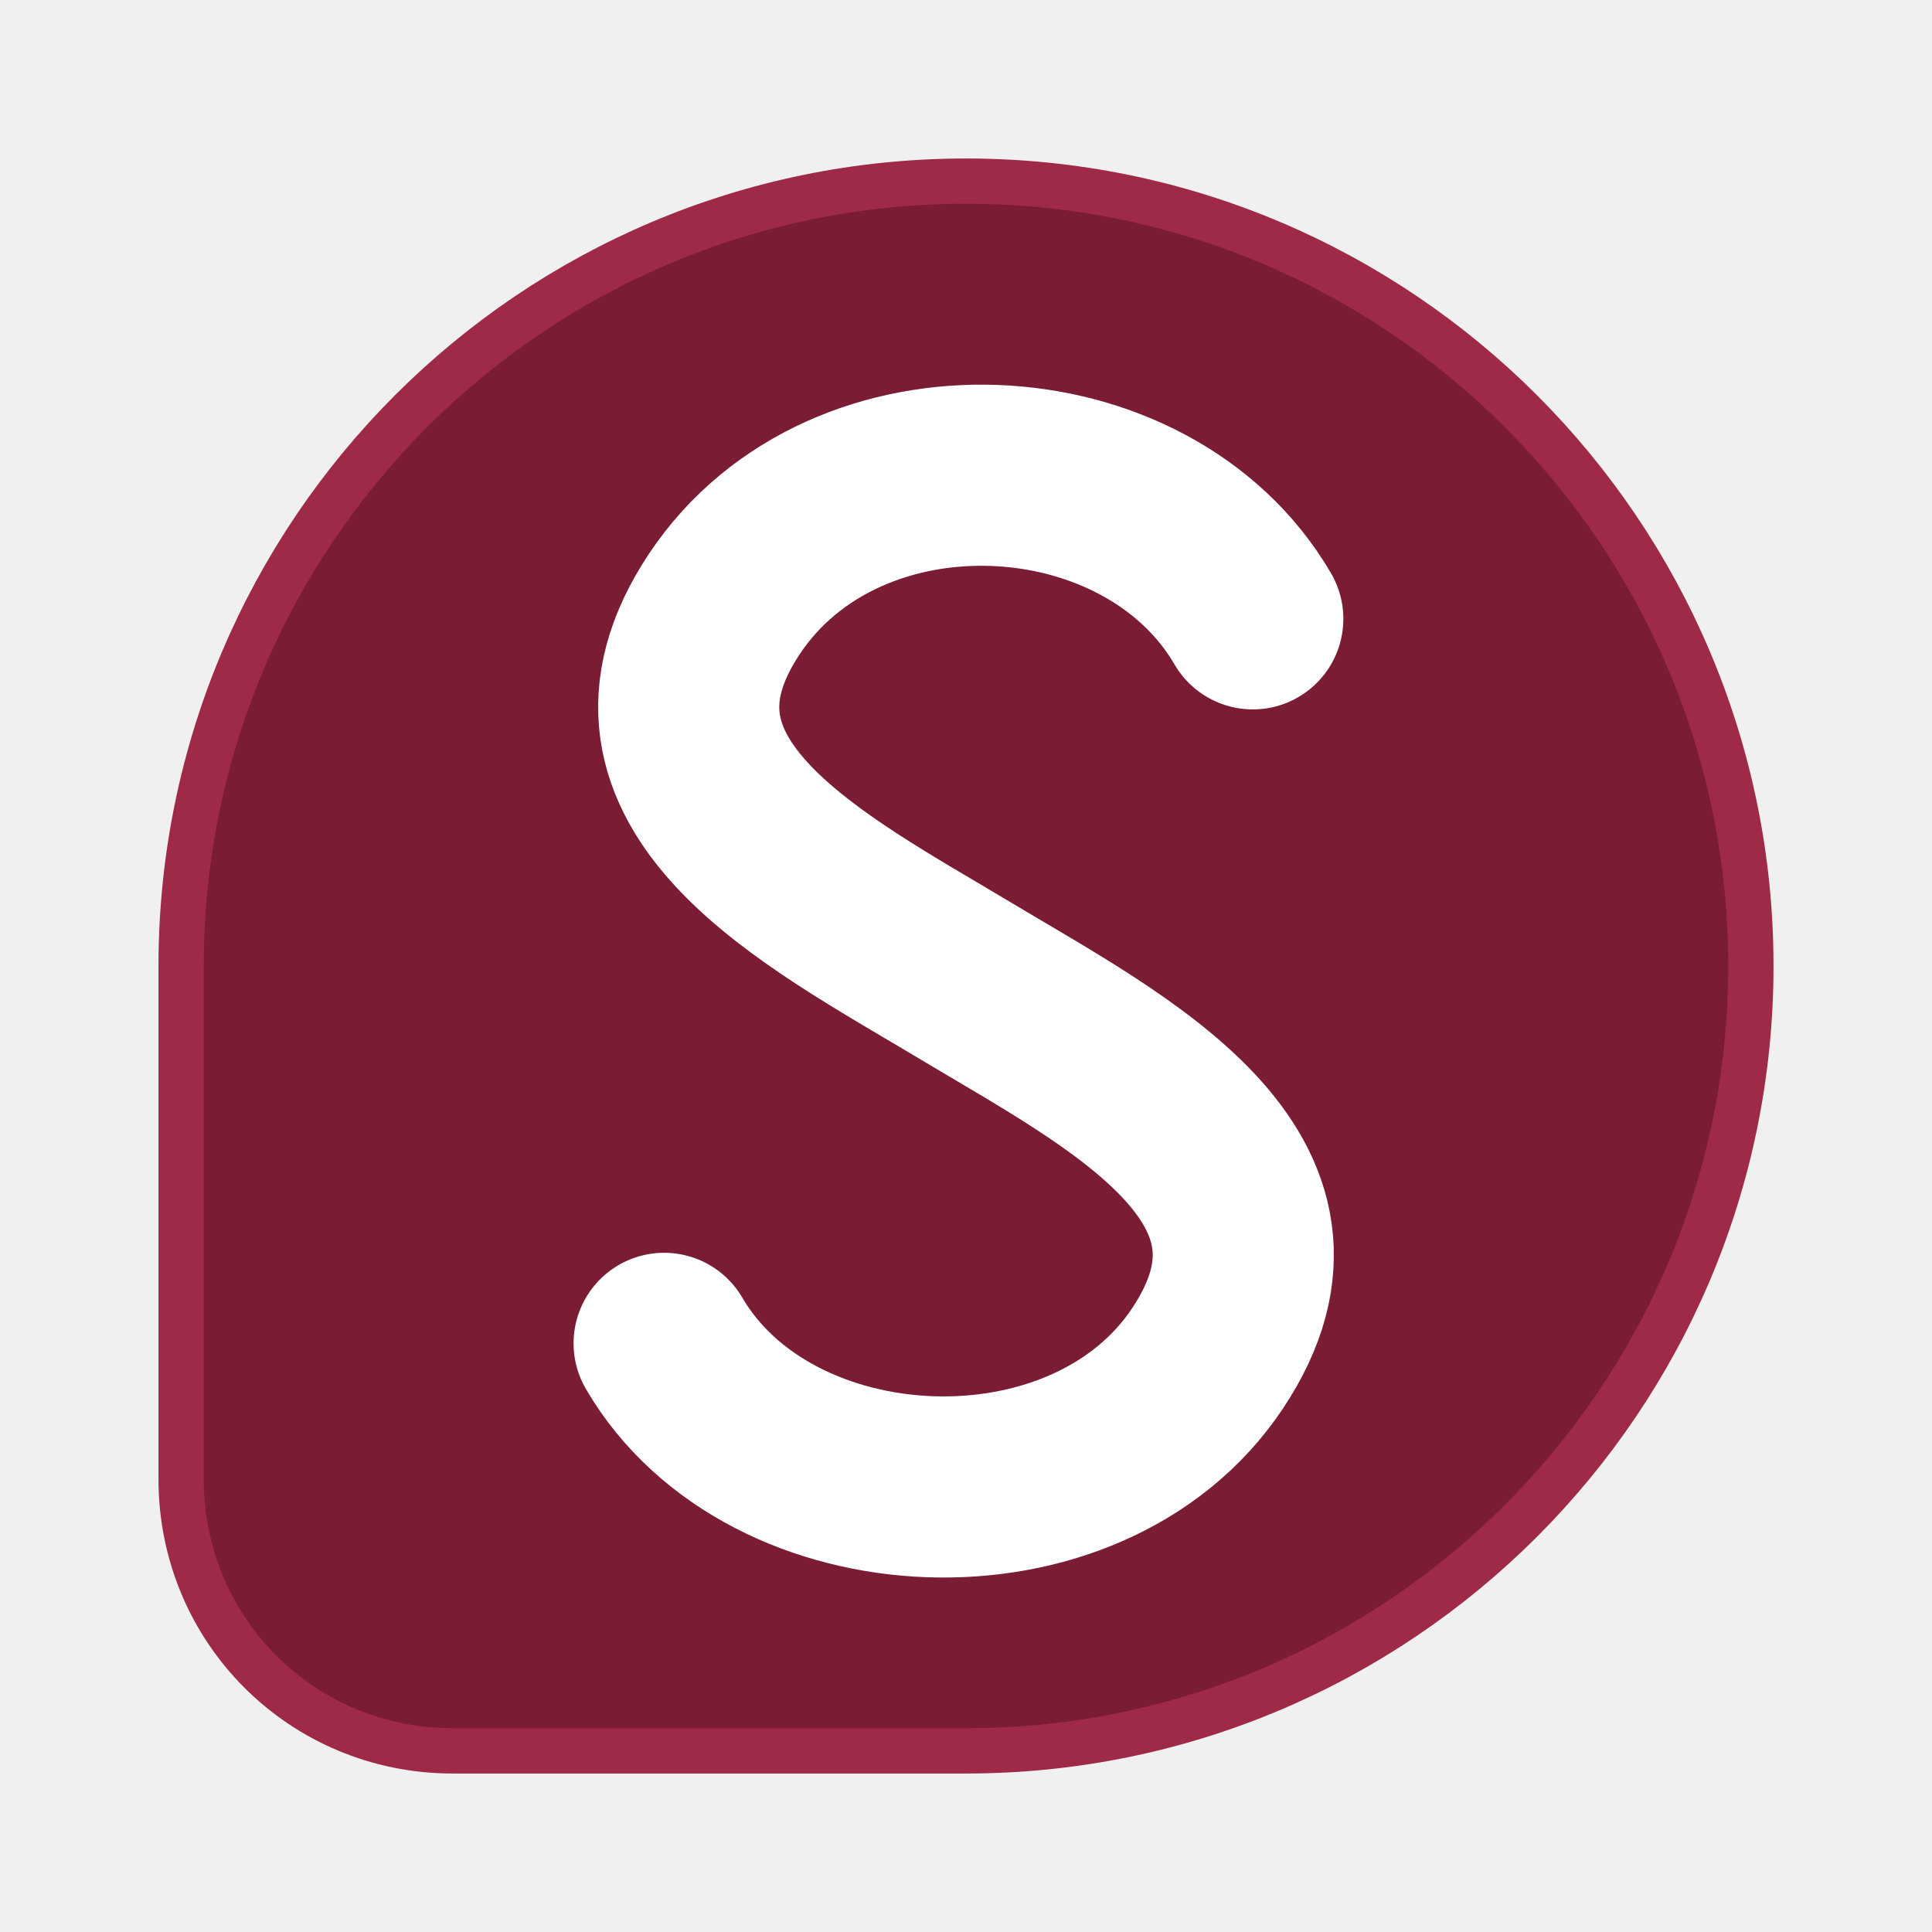
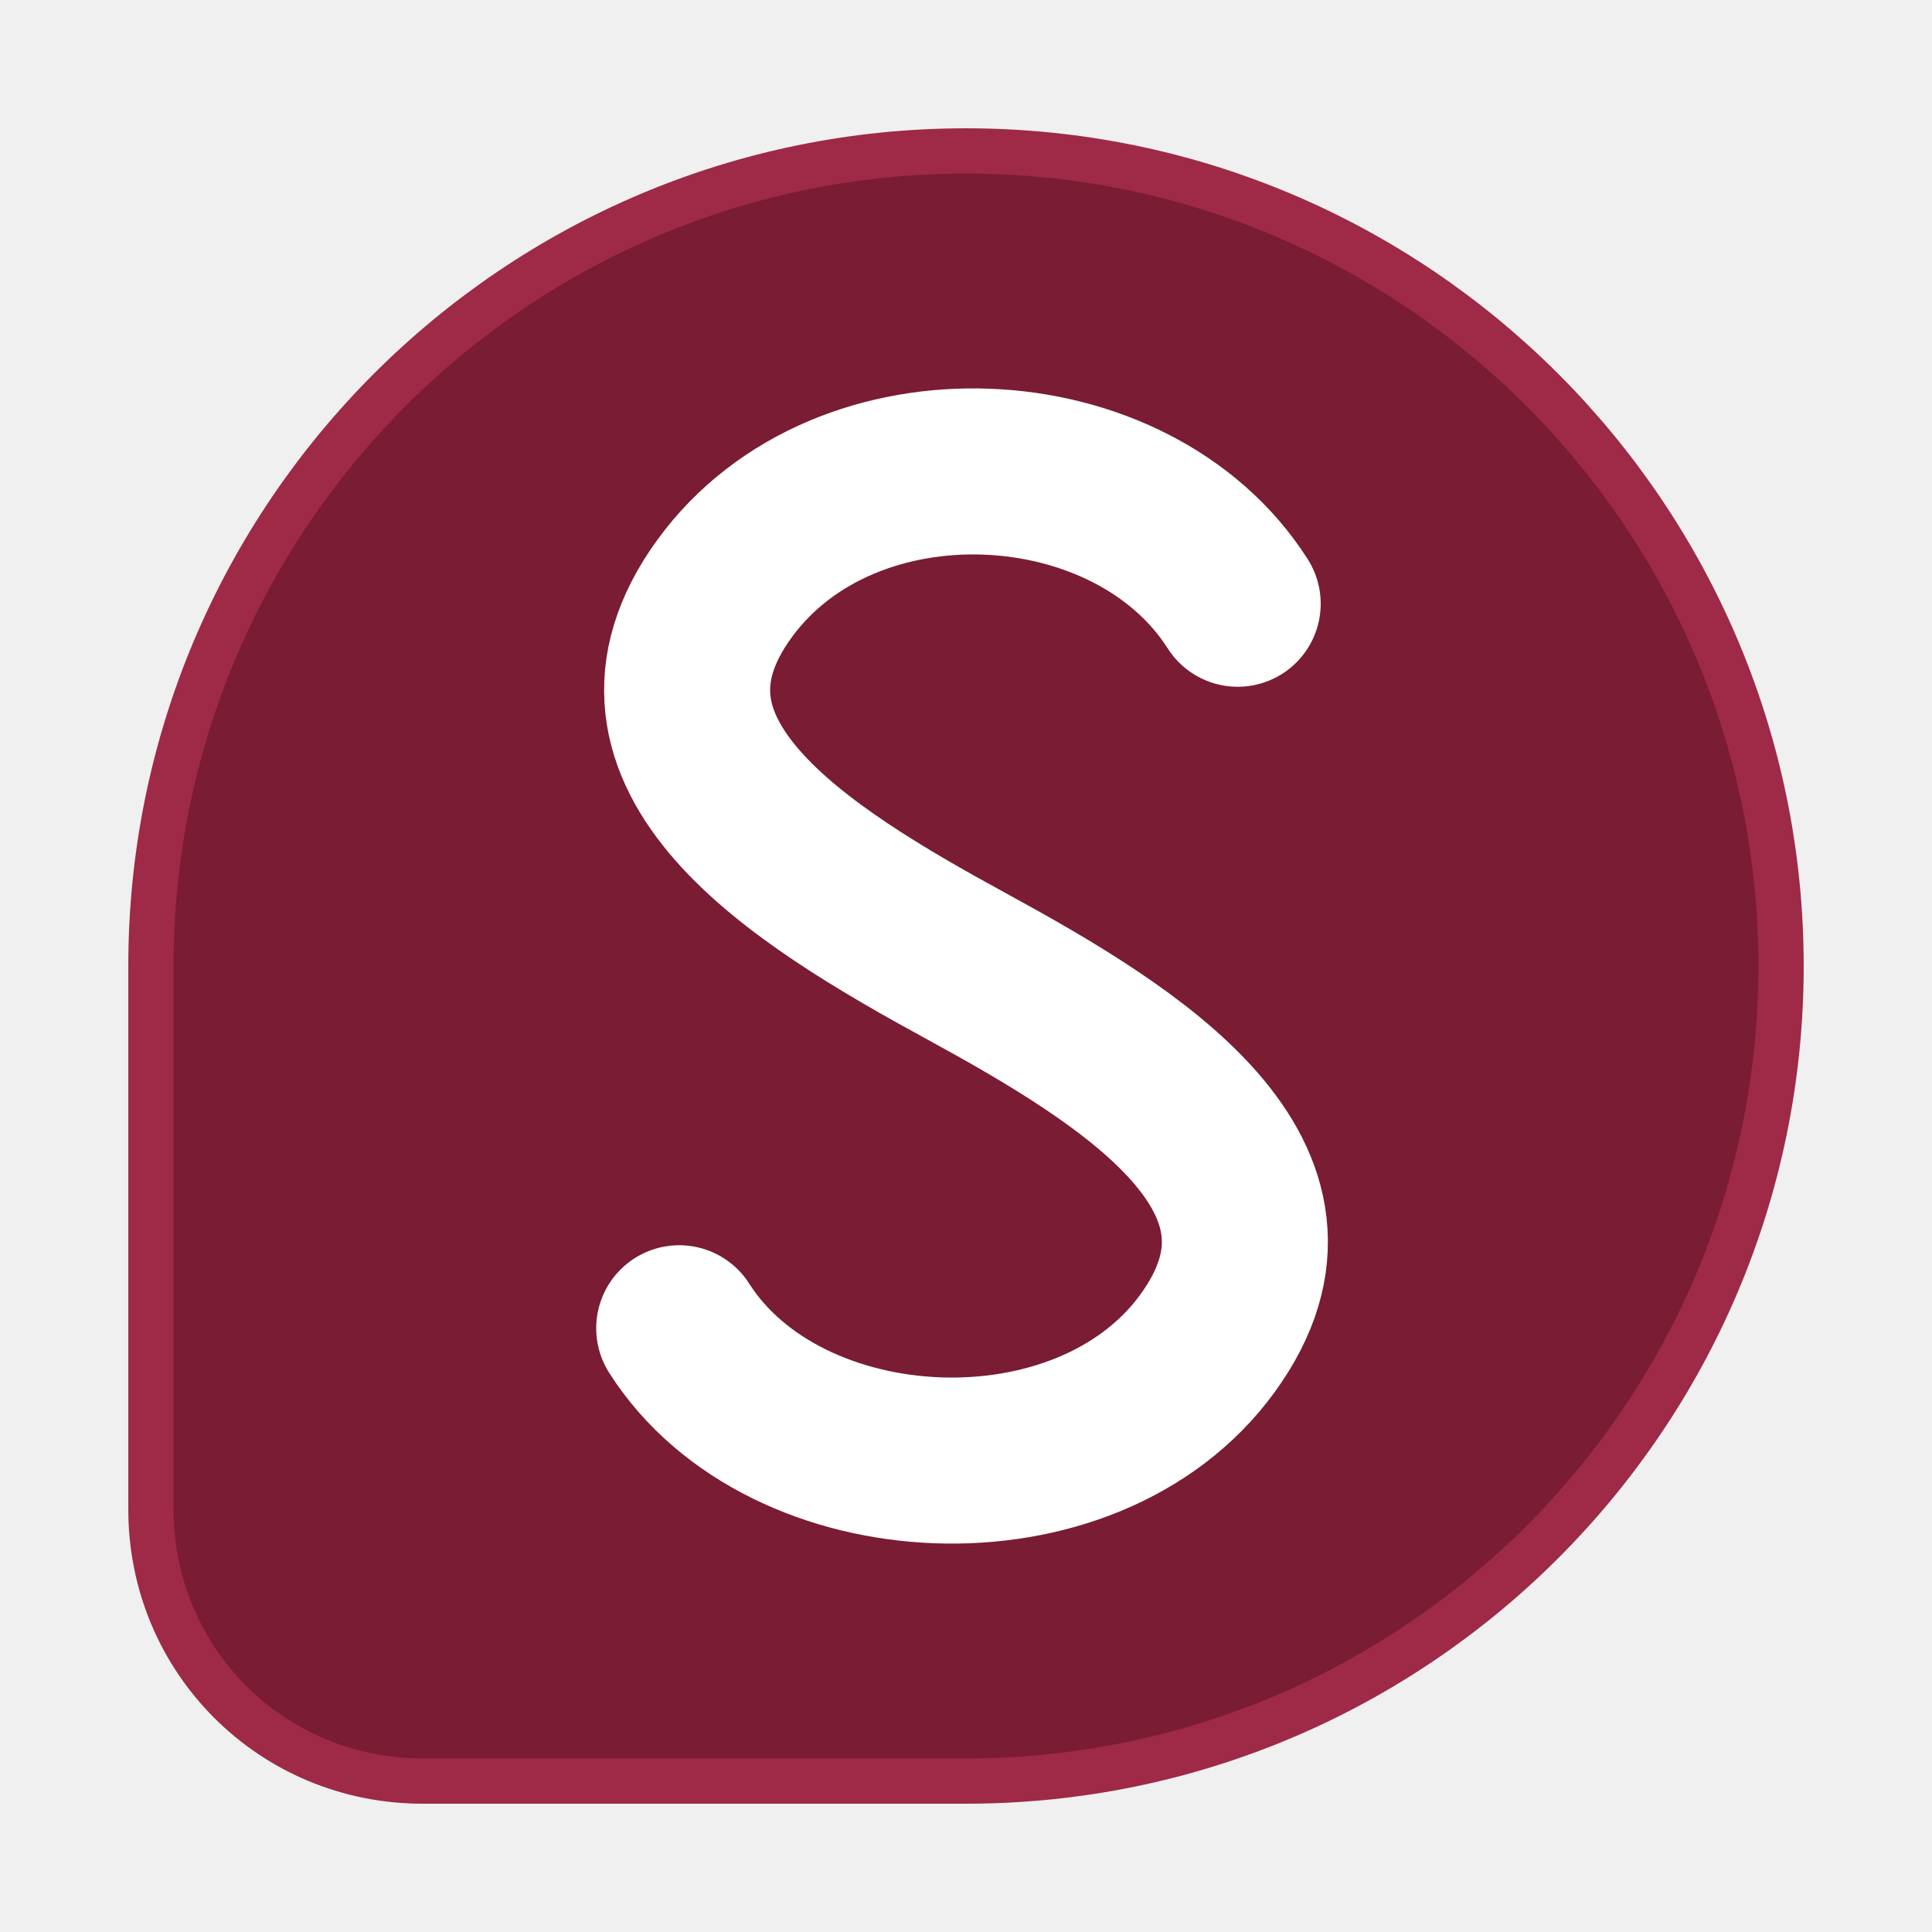
<svg xmlns="http://www.w3.org/2000/svg" viewBox="0 0 128 128" width="128" height="128">
-   <path d="M 64 12 C 92.7 12 116 35.3 116 64 C 116 92.7 92.7 116 64 116 L 30 116 C 20 116 12 108 12 98 L 12 64 C 12 35.3 35.3 12 64 12 Z" fill="#7a1c33" stroke="#9e2a47" stroke-width="3" />
-   <path d="M 83 41 C 76 29 56 28 48 40 C 40 52 54 59 64 65 C 74 71 88 78 80 90 C 72 102 51 101 44 89" fill="none" stroke="#ffffff" stroke-width="12" stroke-linecap="round" />
+   <path d="M 64 10 C 93.8 10 118 34.2 118 64 C 118 93.8 93.8 118 64 118 L 28 118 C 18 118 10 110 10 100 L 10 64 C 10 34.2 34.2 10 64 10 Z" fill="#7a1c33" stroke="#9e2a47" stroke-width="3" />
+   <path d="M 82 40 C 75 29 56 28 48 39 C 40 50 53 58 64 64 C 75 70 88 78 80 89 C 72 100 52 99 45 88" fill="none" stroke="#ffffff" stroke-width="11" stroke-linecap="round" />
</svg>
